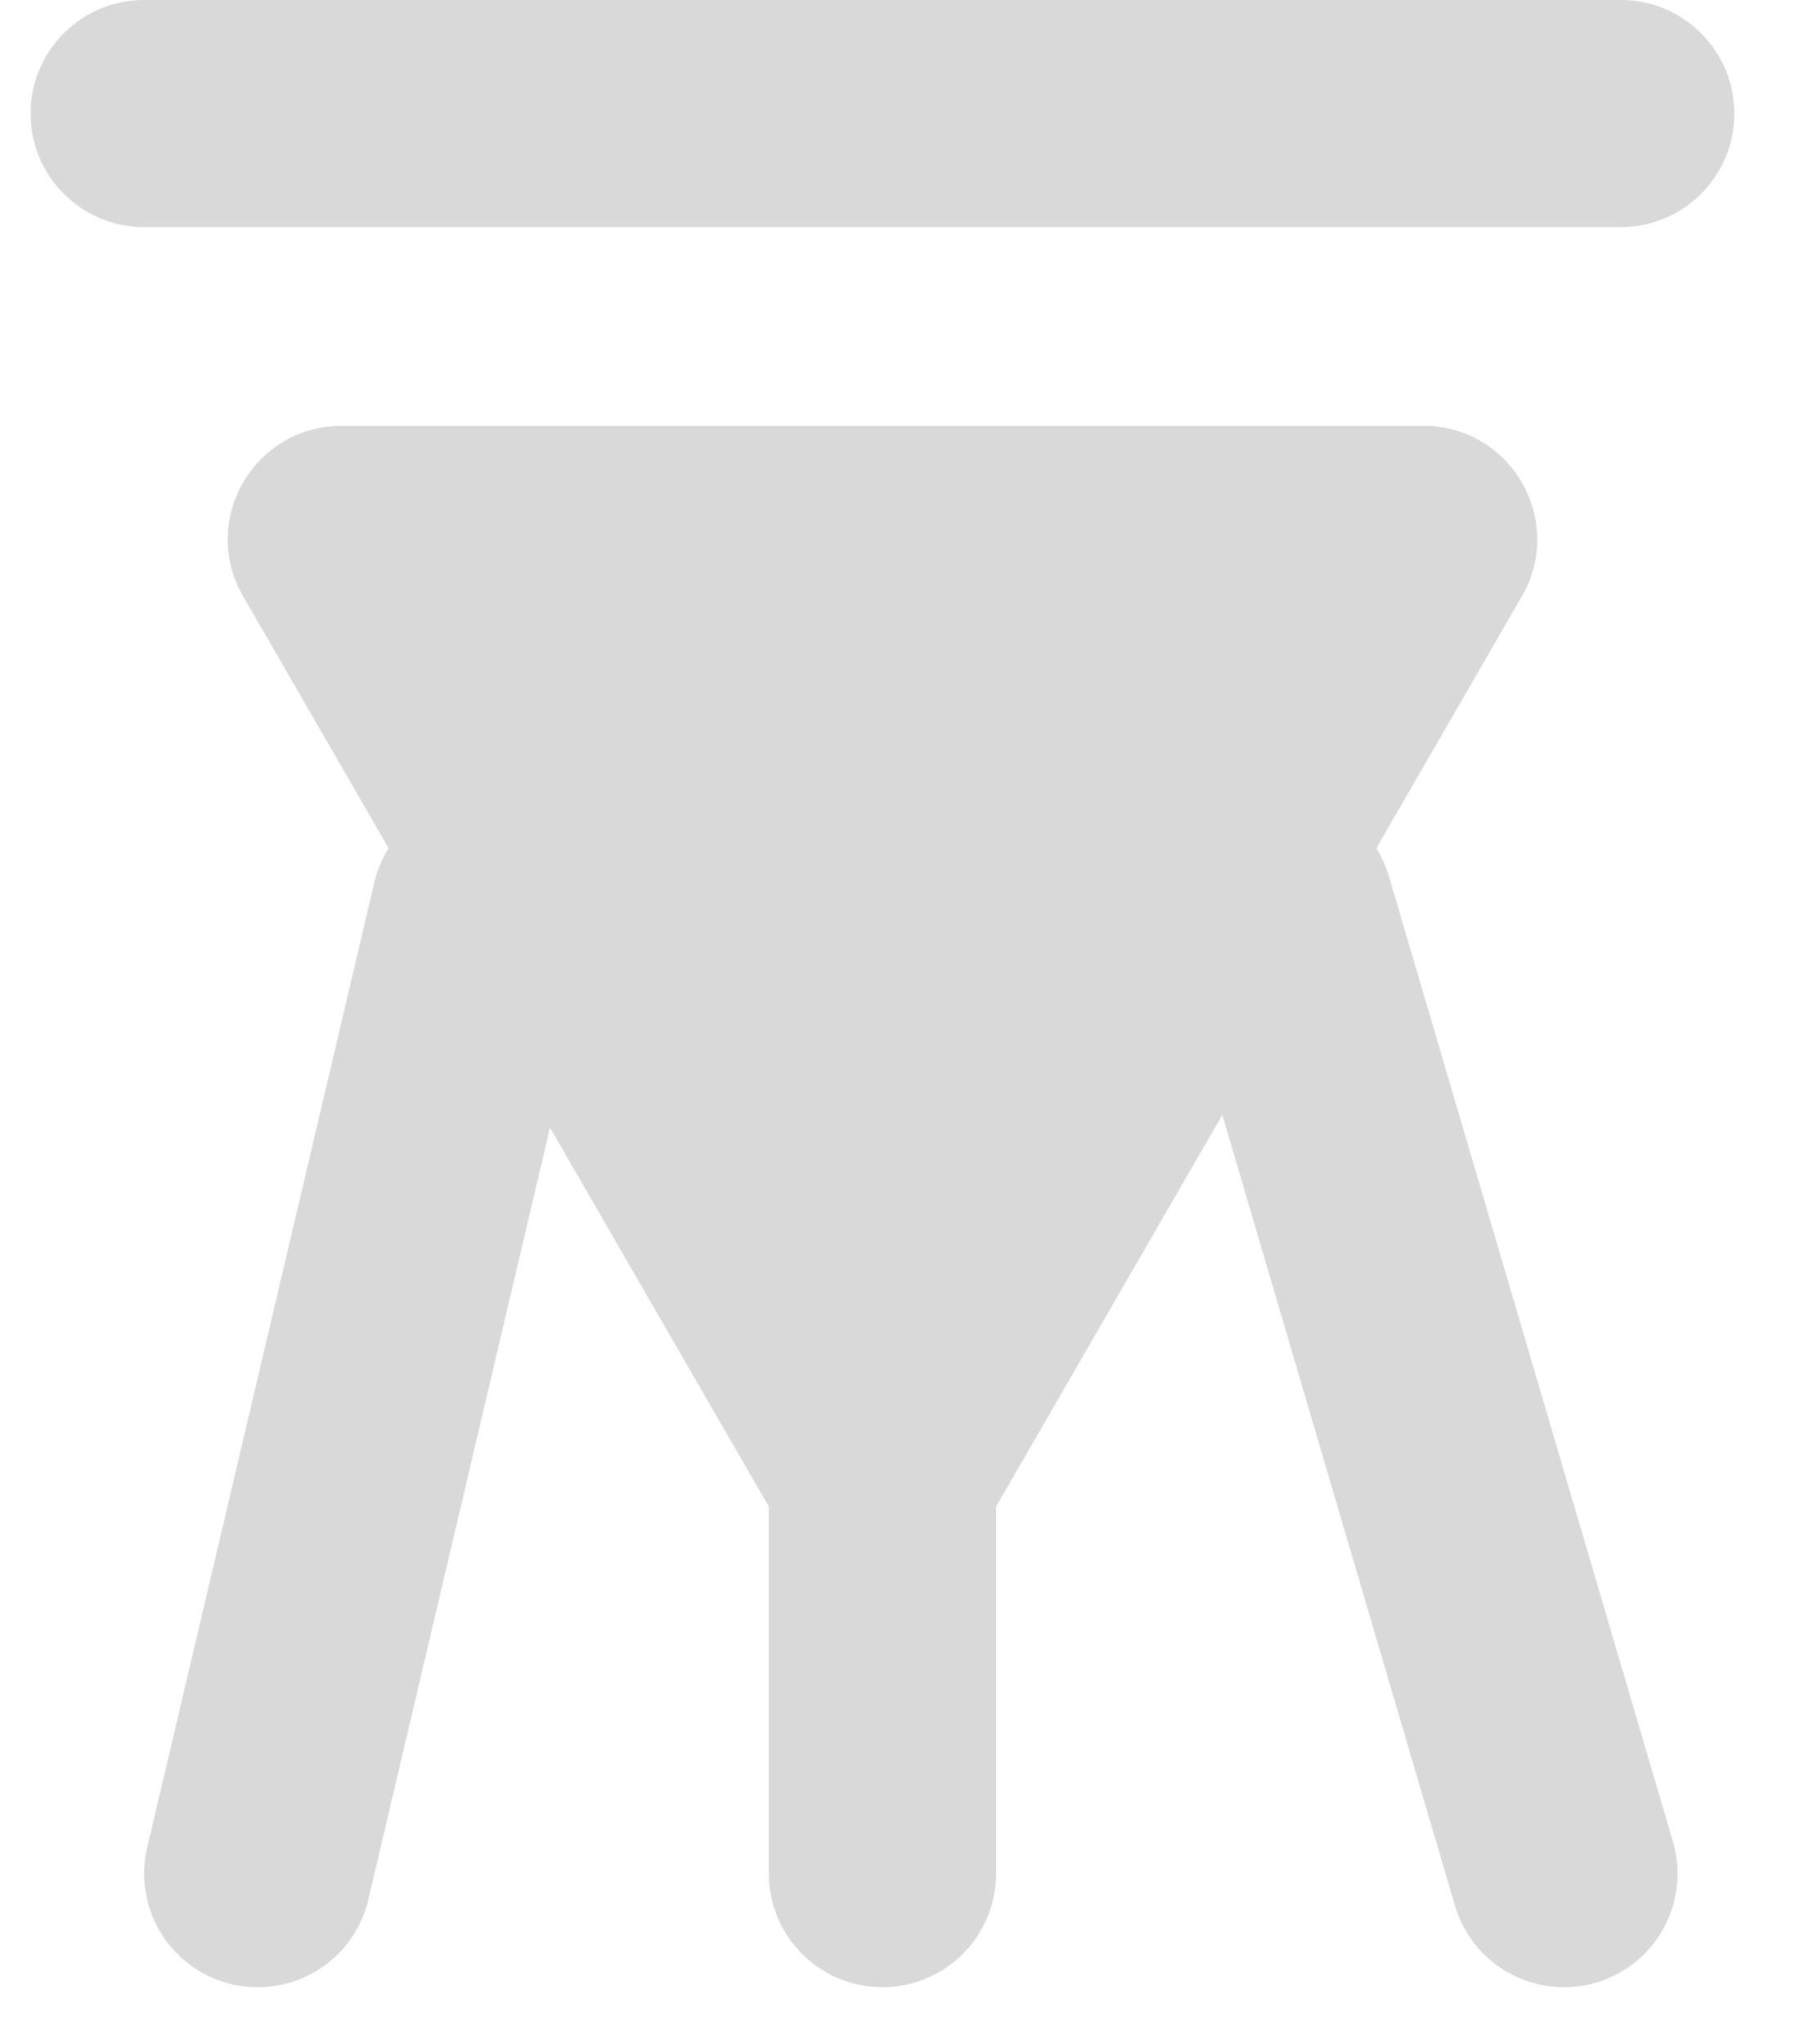
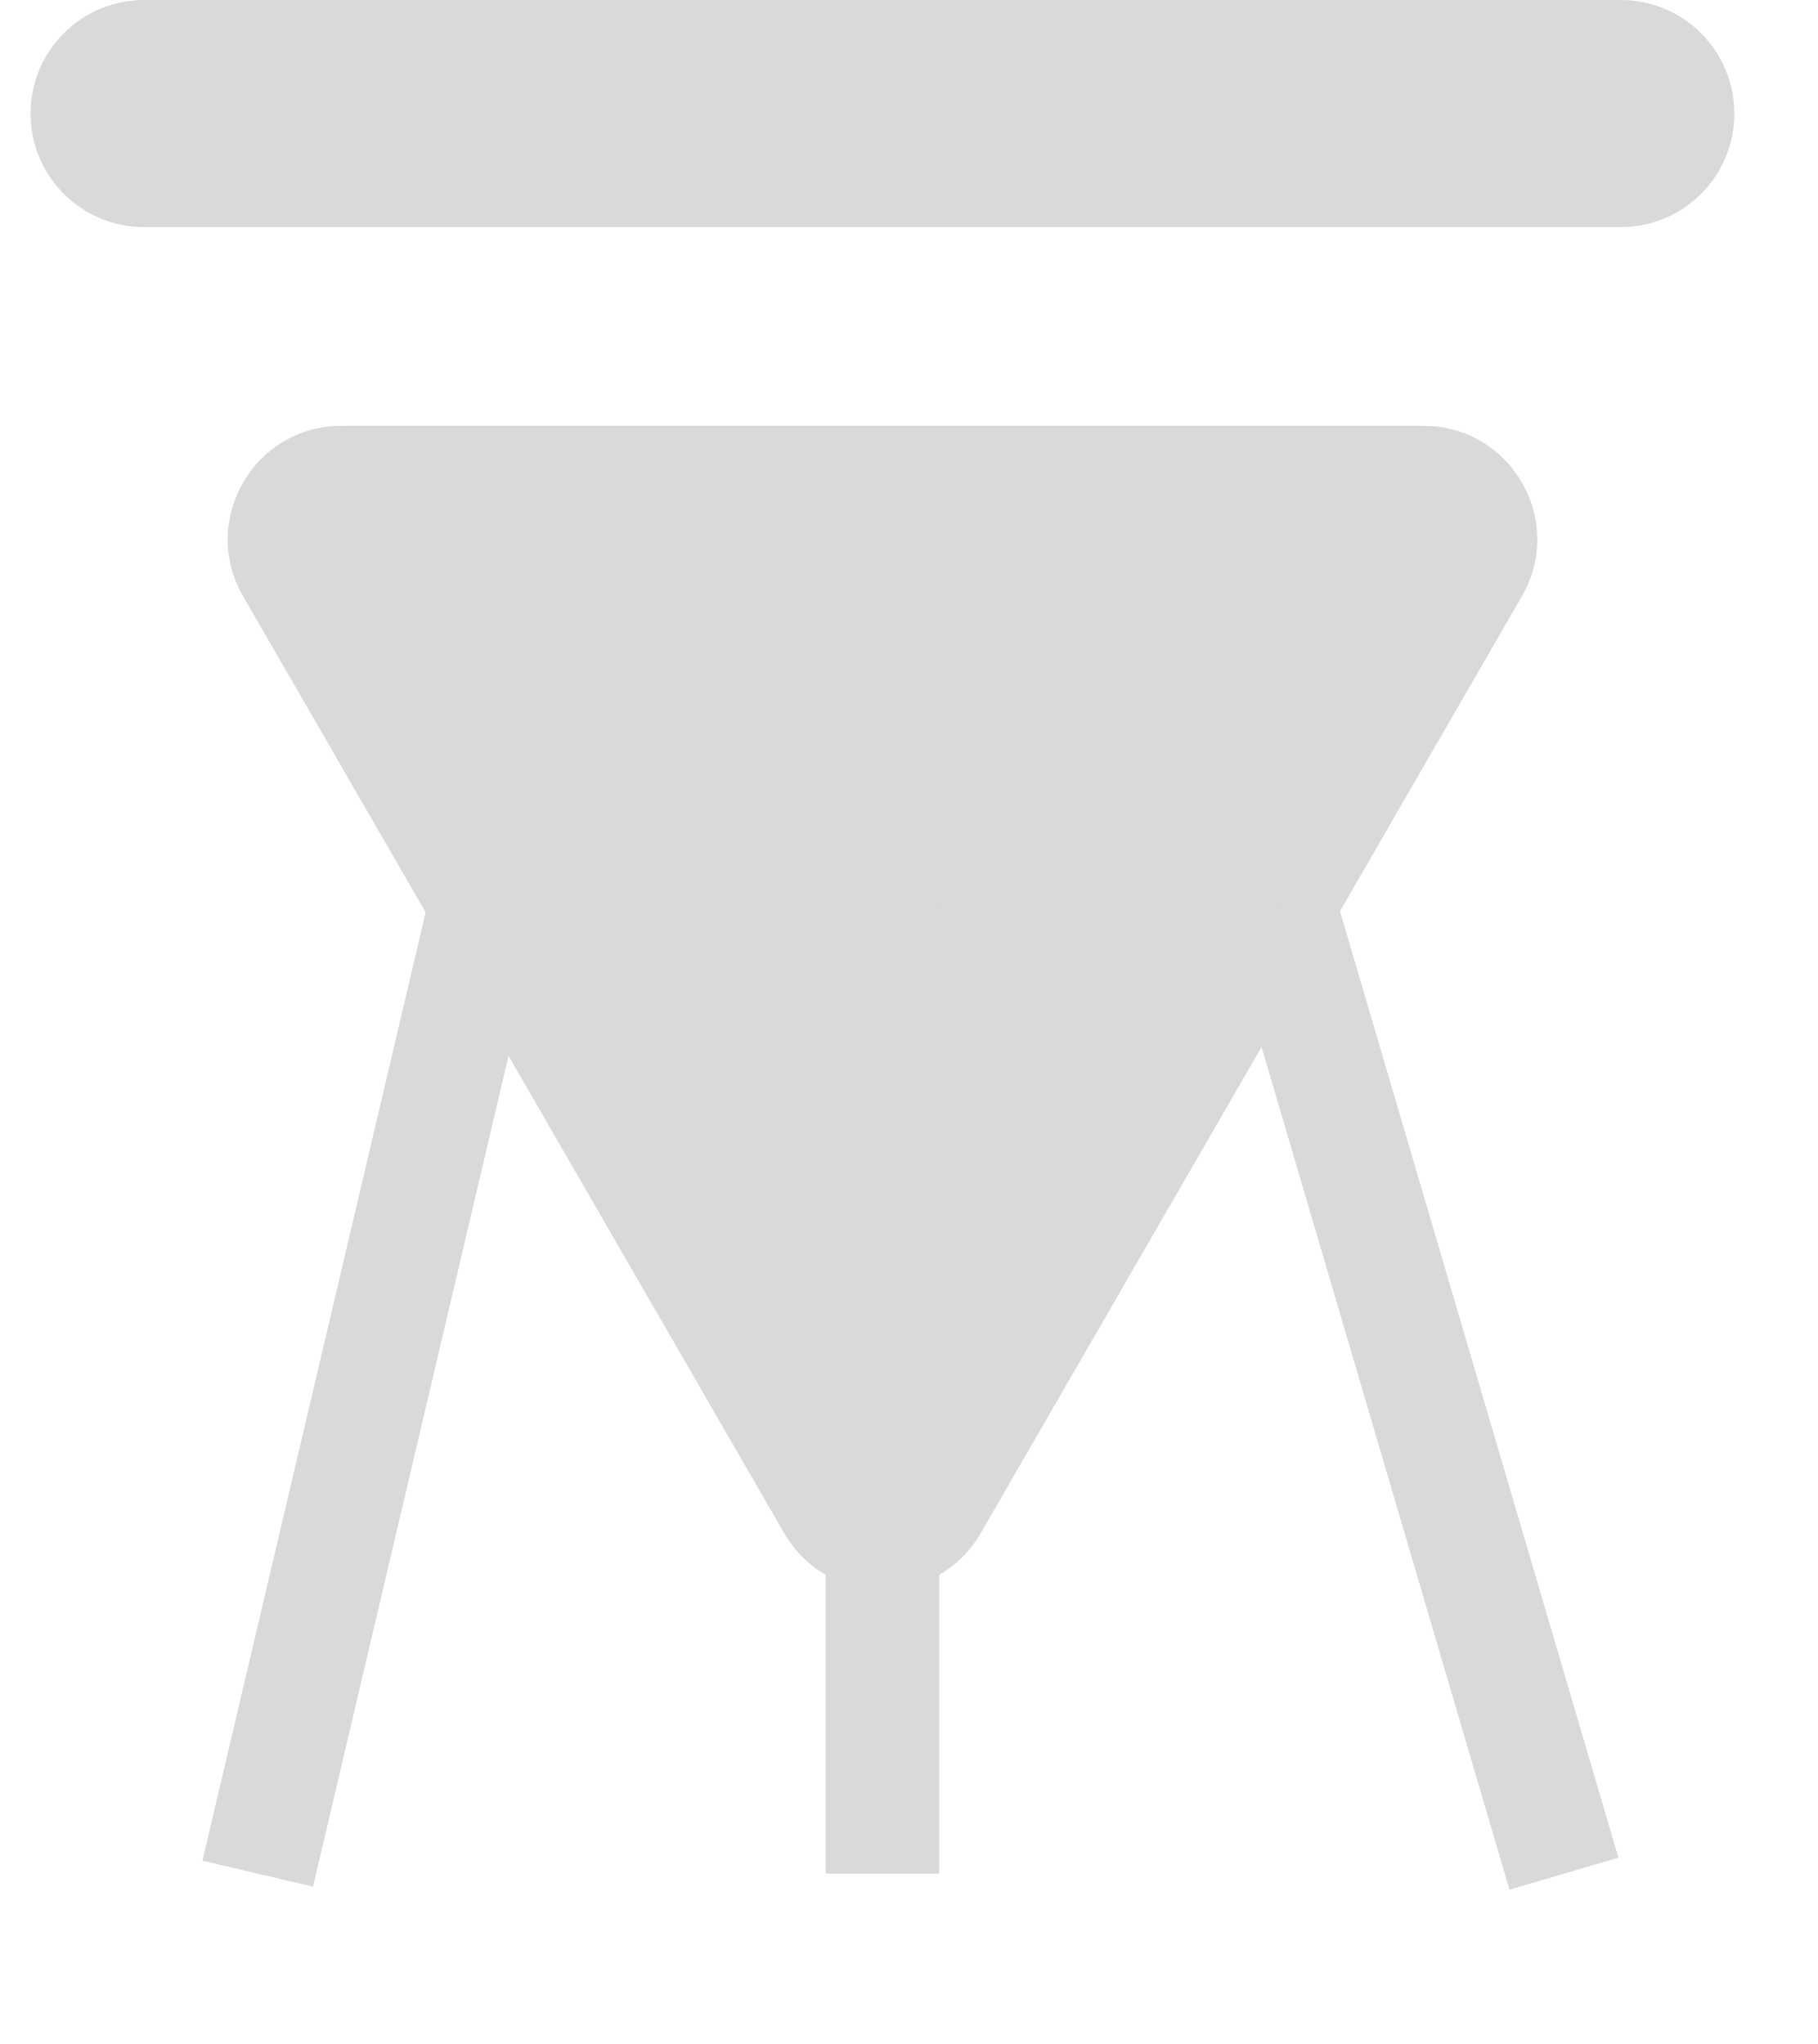
<svg xmlns="http://www.w3.org/2000/svg" width="16" height="18" viewBox="0 0 16 18" fill="none">
  <path d="M8.635 13.5C8.251 14.167 7.288 14.167 6.903 13.5L2.14 5.25C1.755 4.583 2.236 3.75 3.006 3.75L12.533 3.75C13.302 3.75 13.784 4.583 13.399 5.25L8.635 13.5Z" fill="#D9D9D9" />
-   <path d="M4.269 8L2.269 16.5M7.769 8V16.5M11.269 8L13.769 16.5" stroke="#D9D9D9" stroke-width="2" stroke-linecap="round" />
+   <path d="M4.269 8L2.269 16.5M7.769 8V16.5M11.269 8L13.769 16.5" stroke="#D9D9D9" strokeWidth="2" strokeLinecap="round" />
  <rect x="0.269" width="15" height="2" rx="1" fill="#D9D9D9" />
</svg>
